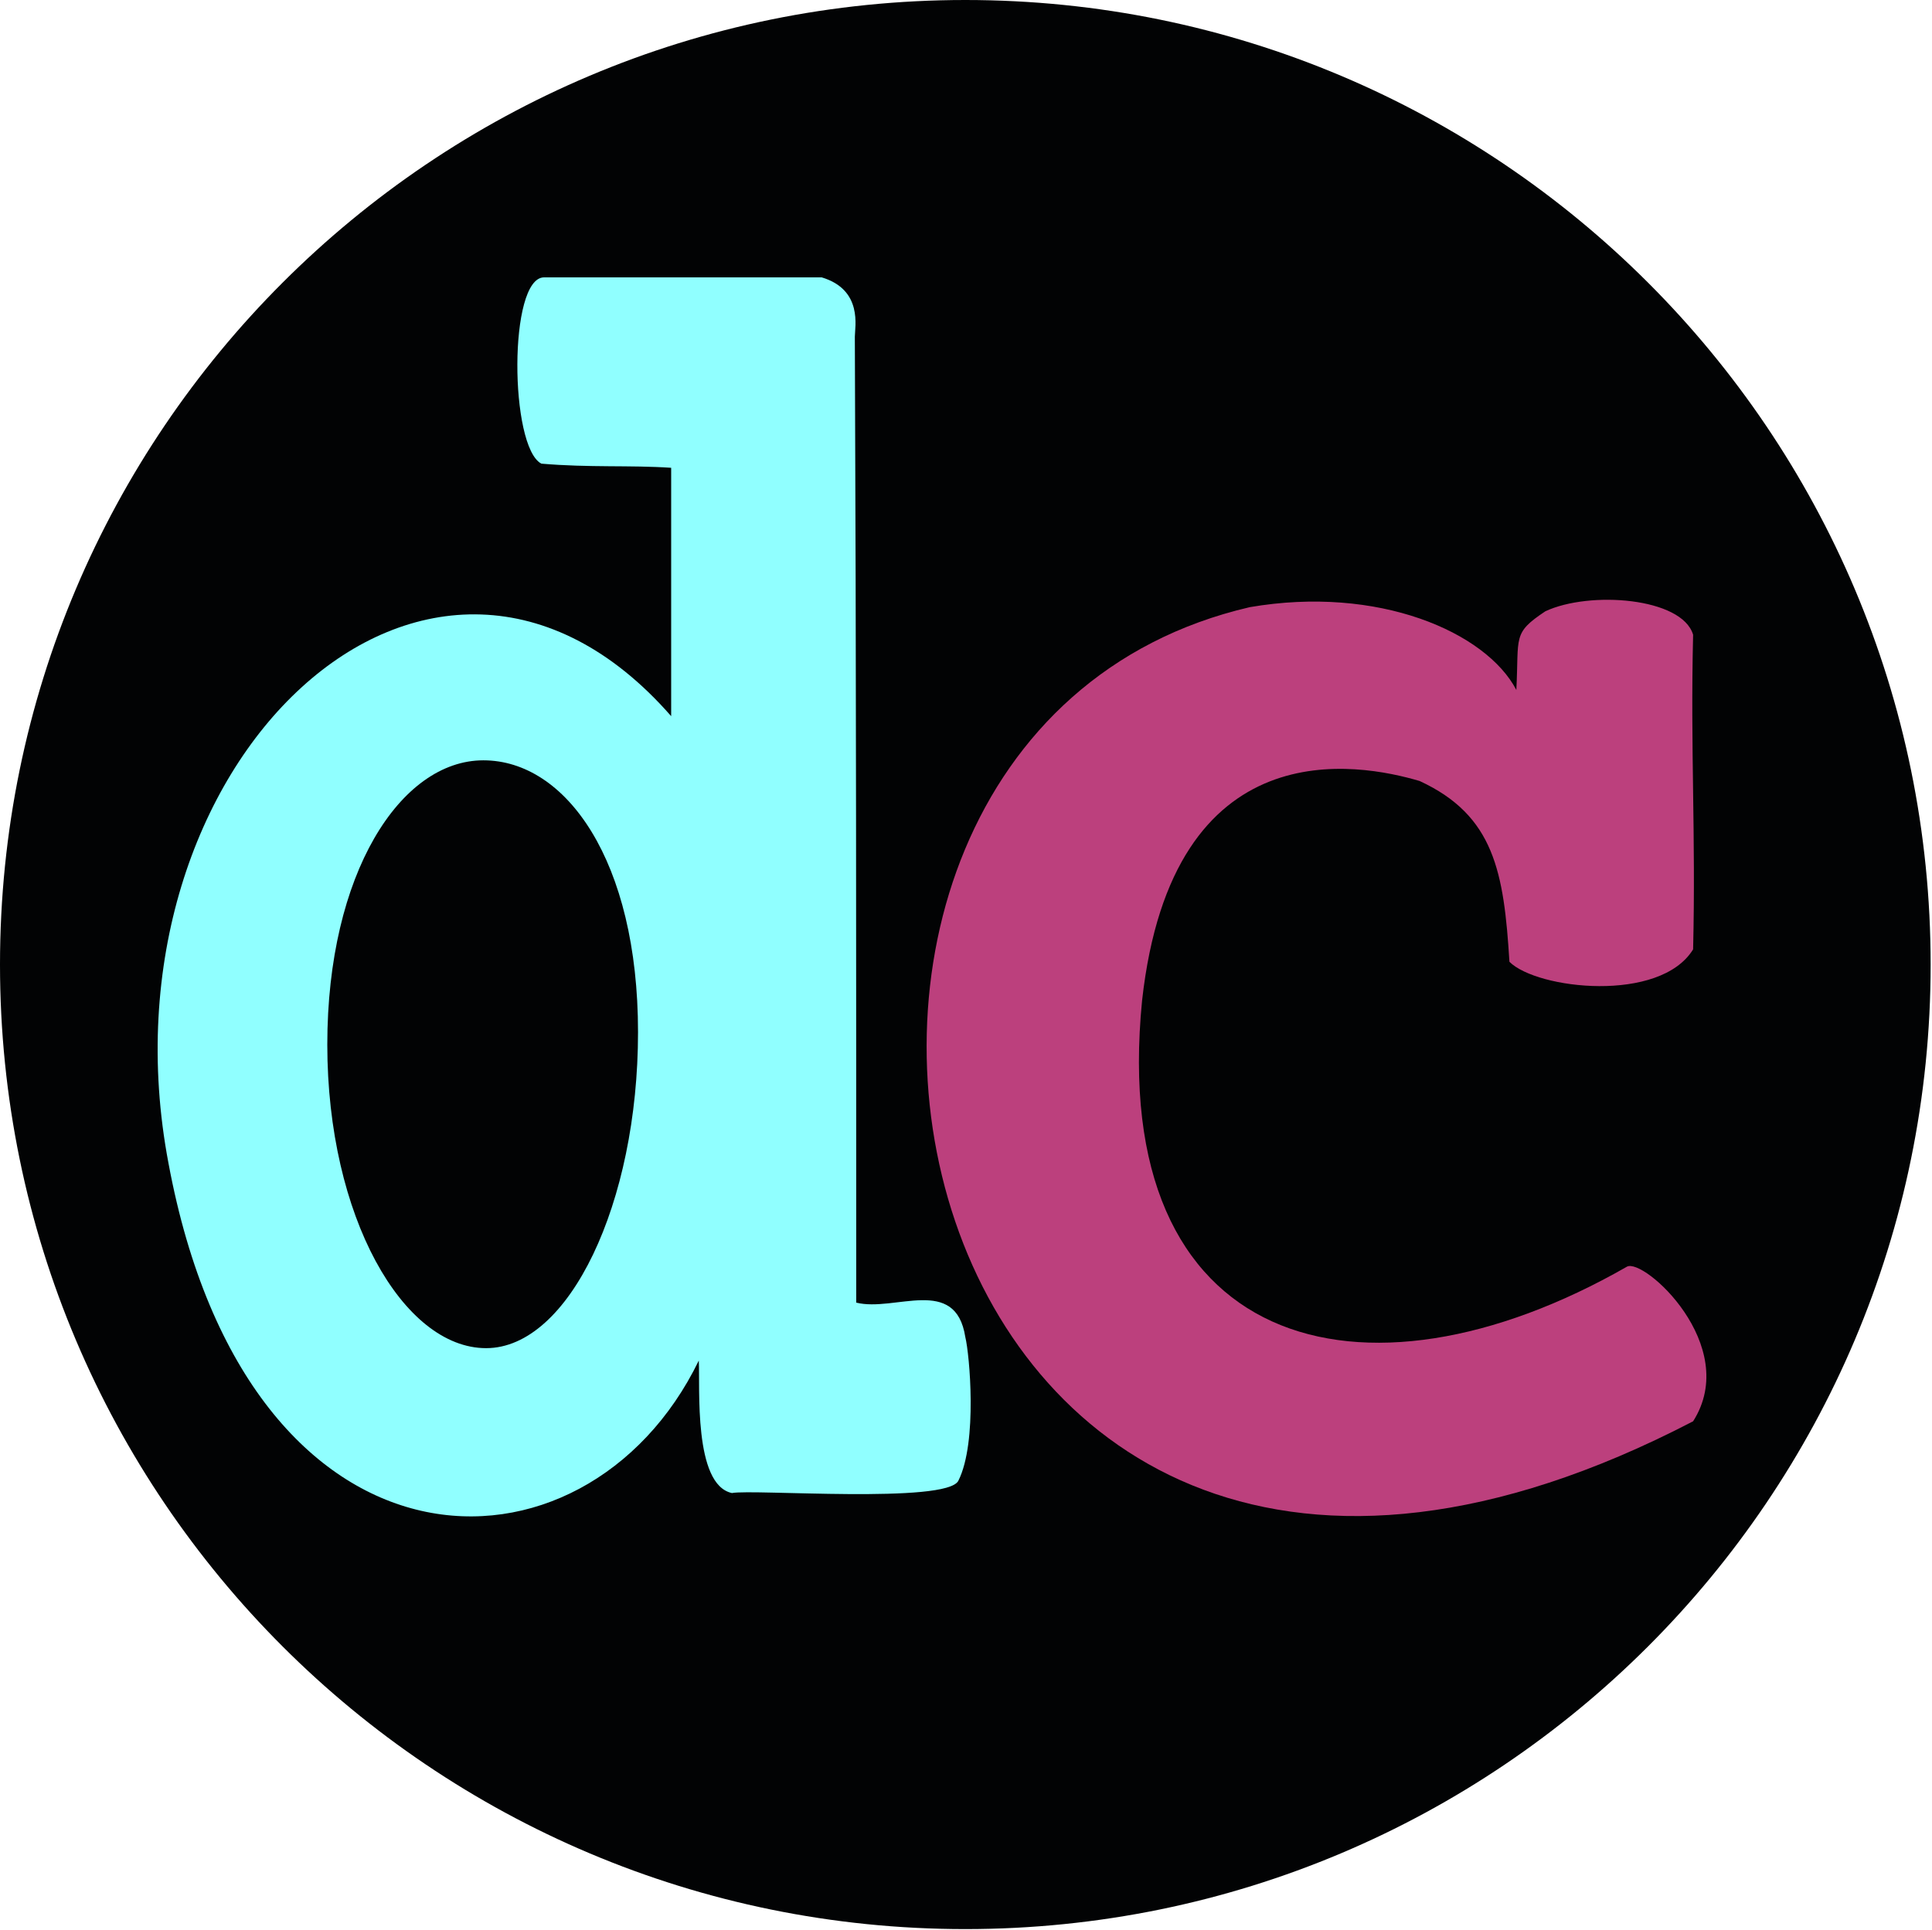
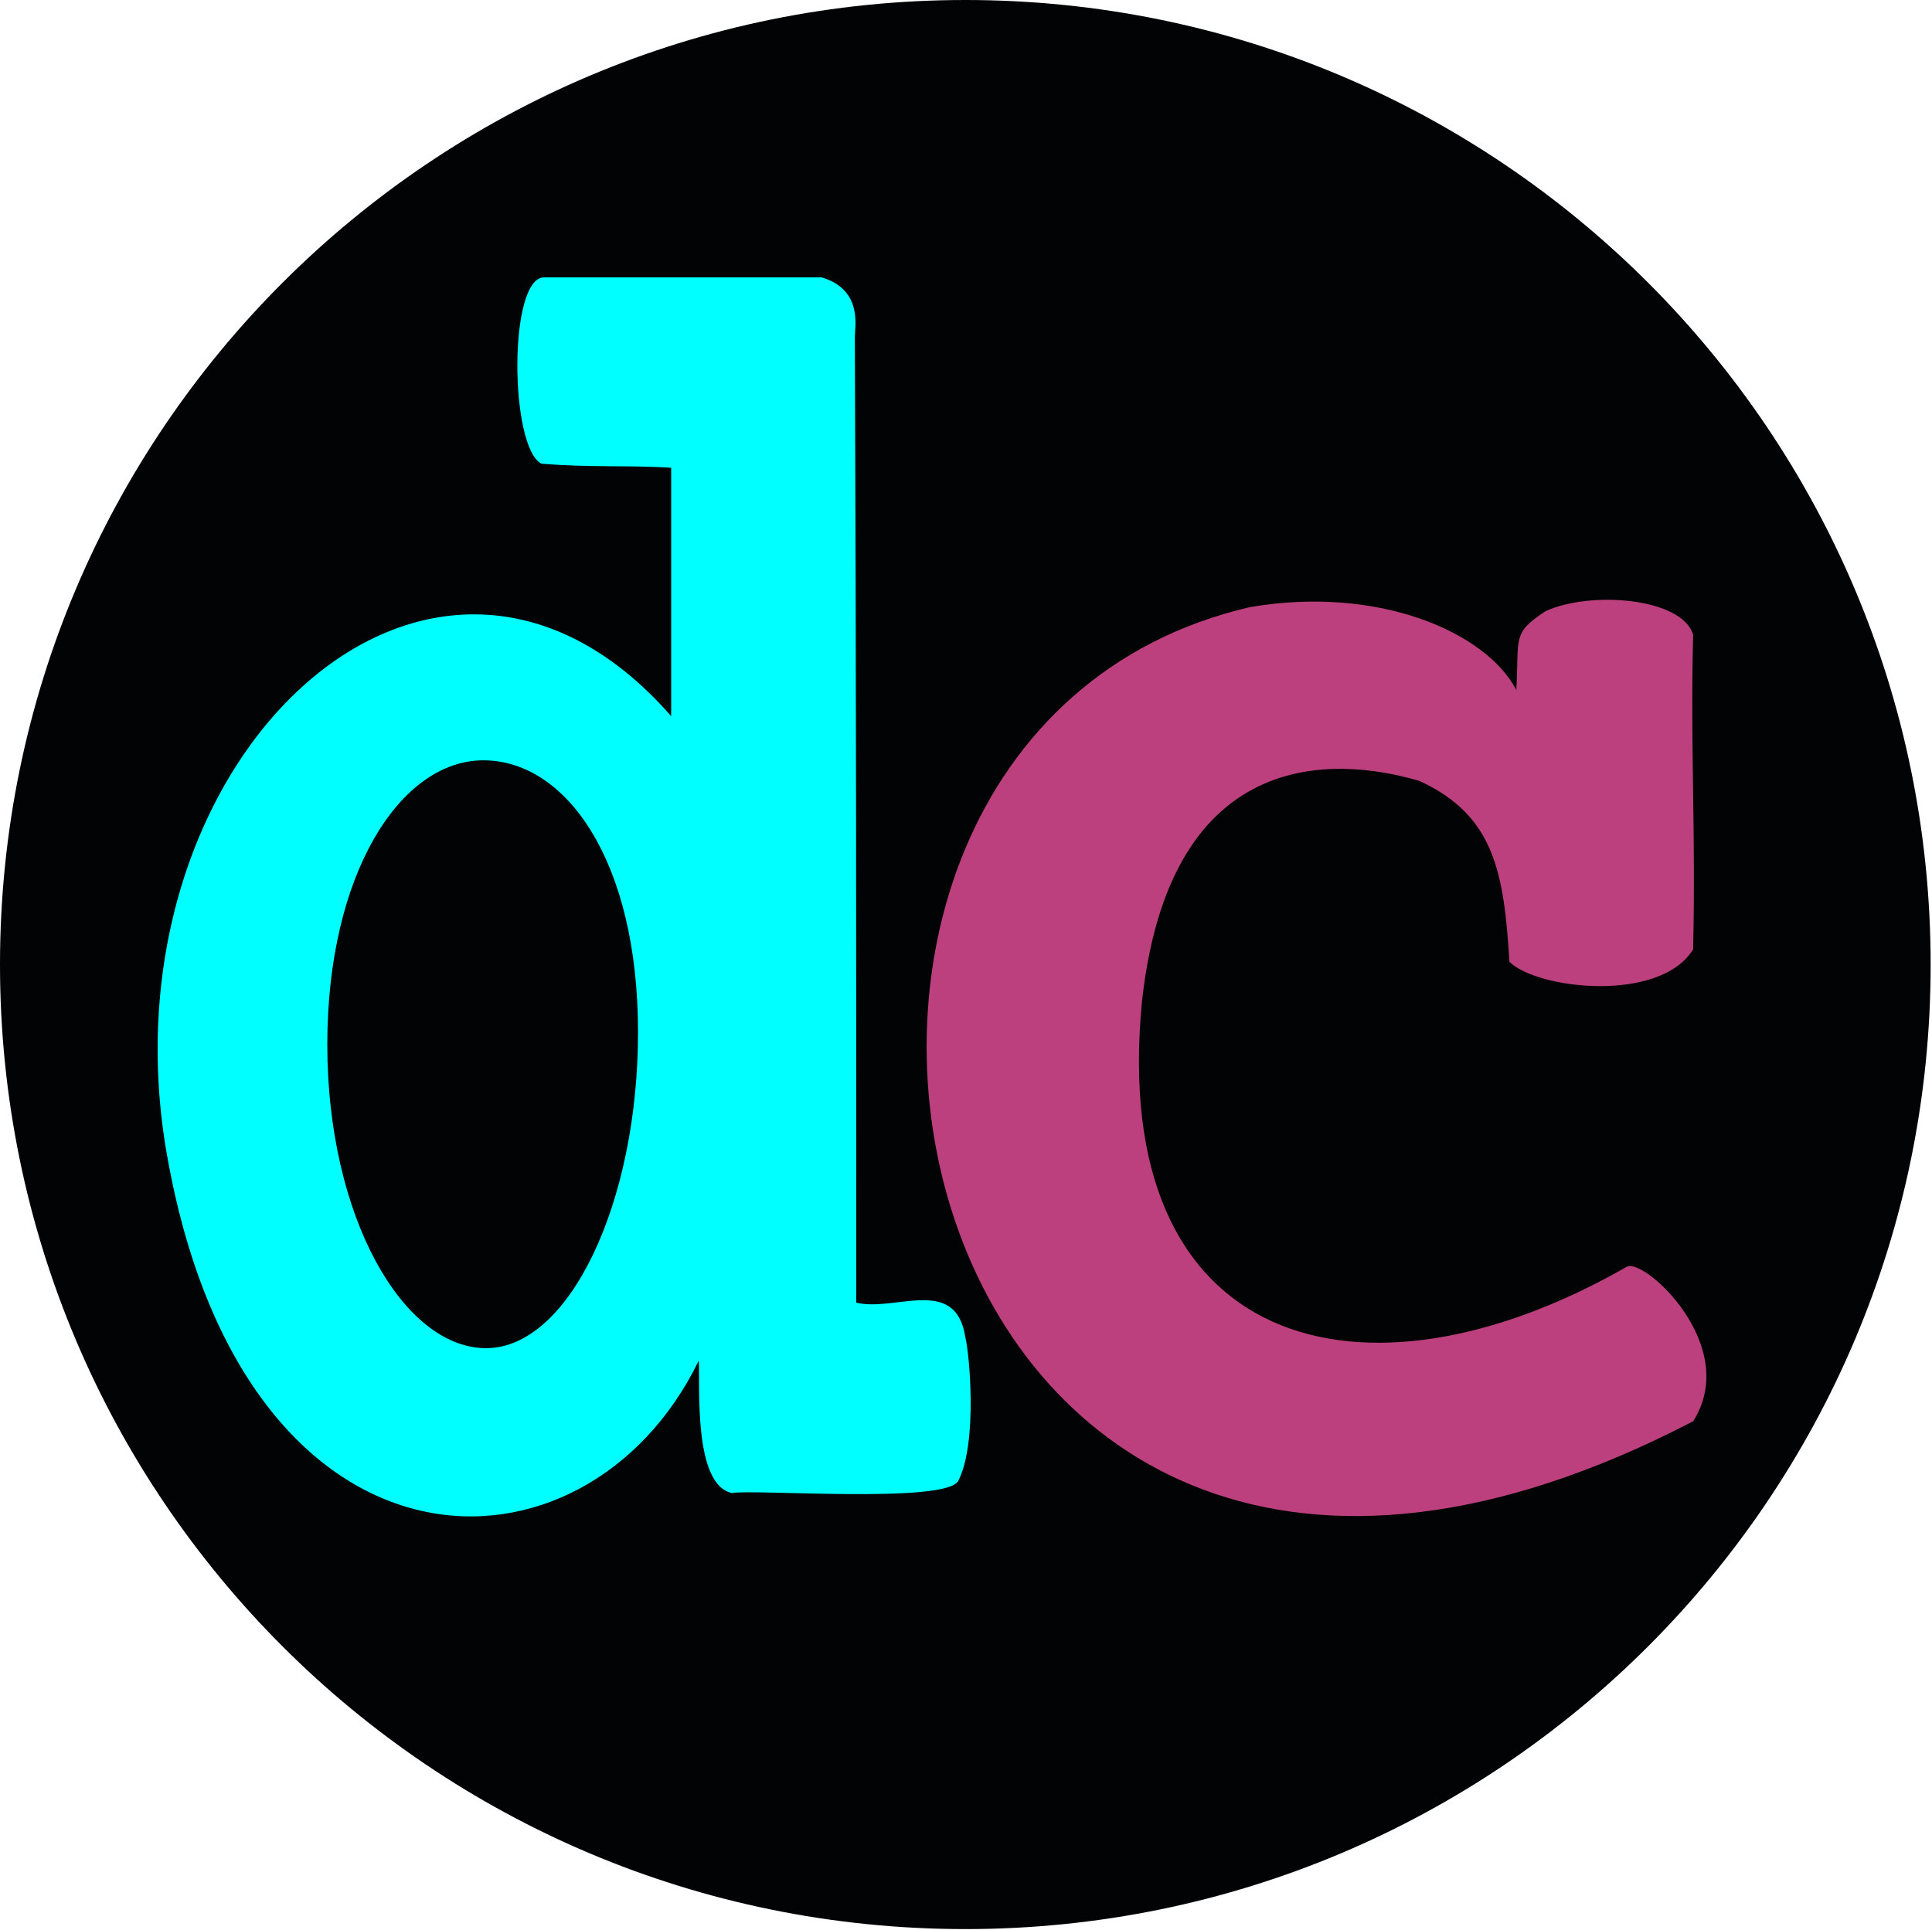
<svg xmlns="http://www.w3.org/2000/svg" width="888" height="887" viewBox="0 0 888 887" fill="none">
  <path d="M443.688 886.872C688.73 886.872 887.376 688.339 887.376 443.436C887.376 198.533 688.73 0 443.688 0C198.646 0 0 198.533 0 443.436C0 688.339 198.646 886.872 443.688 886.872Z" fill="#020304" />
-   <path fill-rule="evenodd" clip-rule="evenodd" d="M393.543 598.86C411.316 603.301 439.245 586.173 443.688 614.72C445.592 622.333 449.401 662.933 440.514 680.696C435.436 691.481 345.937 684.502 336.416 686.406C318.643 682.599 321.817 637.558 321.182 625.505C269.133 732.716 114.254 732.716 77.439 534.787C42.528 350.815 198.676 203.638 308.487 329.246C308.487 291.818 308.487 253.12 308.487 215.057C289.445 213.788 271.037 215.057 248.821 213.154C234.222 205.541 233.587 127.512 250.09 127.512C254.534 127.512 336.416 127.512 377.674 127.512C396.717 133.221 392.908 150.349 392.908 154.79C393.543 304.505 393.543 448.511 393.543 598.86ZM150.435 480.23C150.435 401.566 184.077 349.547 222.161 349.547C260.246 349.547 293.253 395.857 293.253 474.521C293.253 553.184 261.516 619.795 223.431 619.795C185.346 619.795 150.435 559.528 150.435 480.23Z" fill="#90FFFF" />
+   <path fill-rule="evenodd" clip-rule="evenodd" d="M393.543 598.86C411.316 603.301 439.245 586.173 443.688 614.72C445.592 622.333 449.401 662.933 440.514 680.696C435.436 691.481 345.937 684.502 336.416 686.406C318.643 682.599 321.817 637.558 321.182 625.505C269.133 732.716 114.254 732.716 77.439 534.787C42.528 350.815 198.676 203.638 308.487 329.246C308.487 291.818 308.487 253.12 308.487 215.057C289.445 213.788 271.037 215.057 248.821 213.154C234.222 205.541 233.587 127.512 250.09 127.512C254.534 127.512 336.416 127.512 377.674 127.512C396.717 133.221 392.908 150.349 392.908 154.79C393.543 304.505 393.543 448.511 393.543 598.86ZM150.435 480.23C150.435 401.566 184.077 349.547 222.161 349.547C260.246 349.547 293.253 395.857 293.253 474.521C293.253 553.184 261.516 619.795 223.431 619.795C185.346 619.795 150.435 559.528 150.435 480.23Z" fill="#00ffff" />
  <path fill-rule="evenodd" clip-rule="evenodd" d="M574.446 279.13C633.477 268.98 682.988 290.549 696.952 317.193C698.222 292.452 695.048 291.183 710.282 281.033C730.594 271.517 773.122 274.689 778.2 291.818C776.93 345.106 779.469 383.169 778.2 436.458C762.966 461.199 706.473 454.855 693.778 442.167C691.239 400.932 686.796 374.922 652.52 359.062C624.591 350.815 538.9 334.321 524.936 459.93C509.067 620.429 625.86 652.149 747.732 582.366C755.349 577.926 800.416 618.526 778.2 653.418C407.507 846.271 312.295 340.031 574.446 279.13Z" fill="#BC407D" />
</svg>
